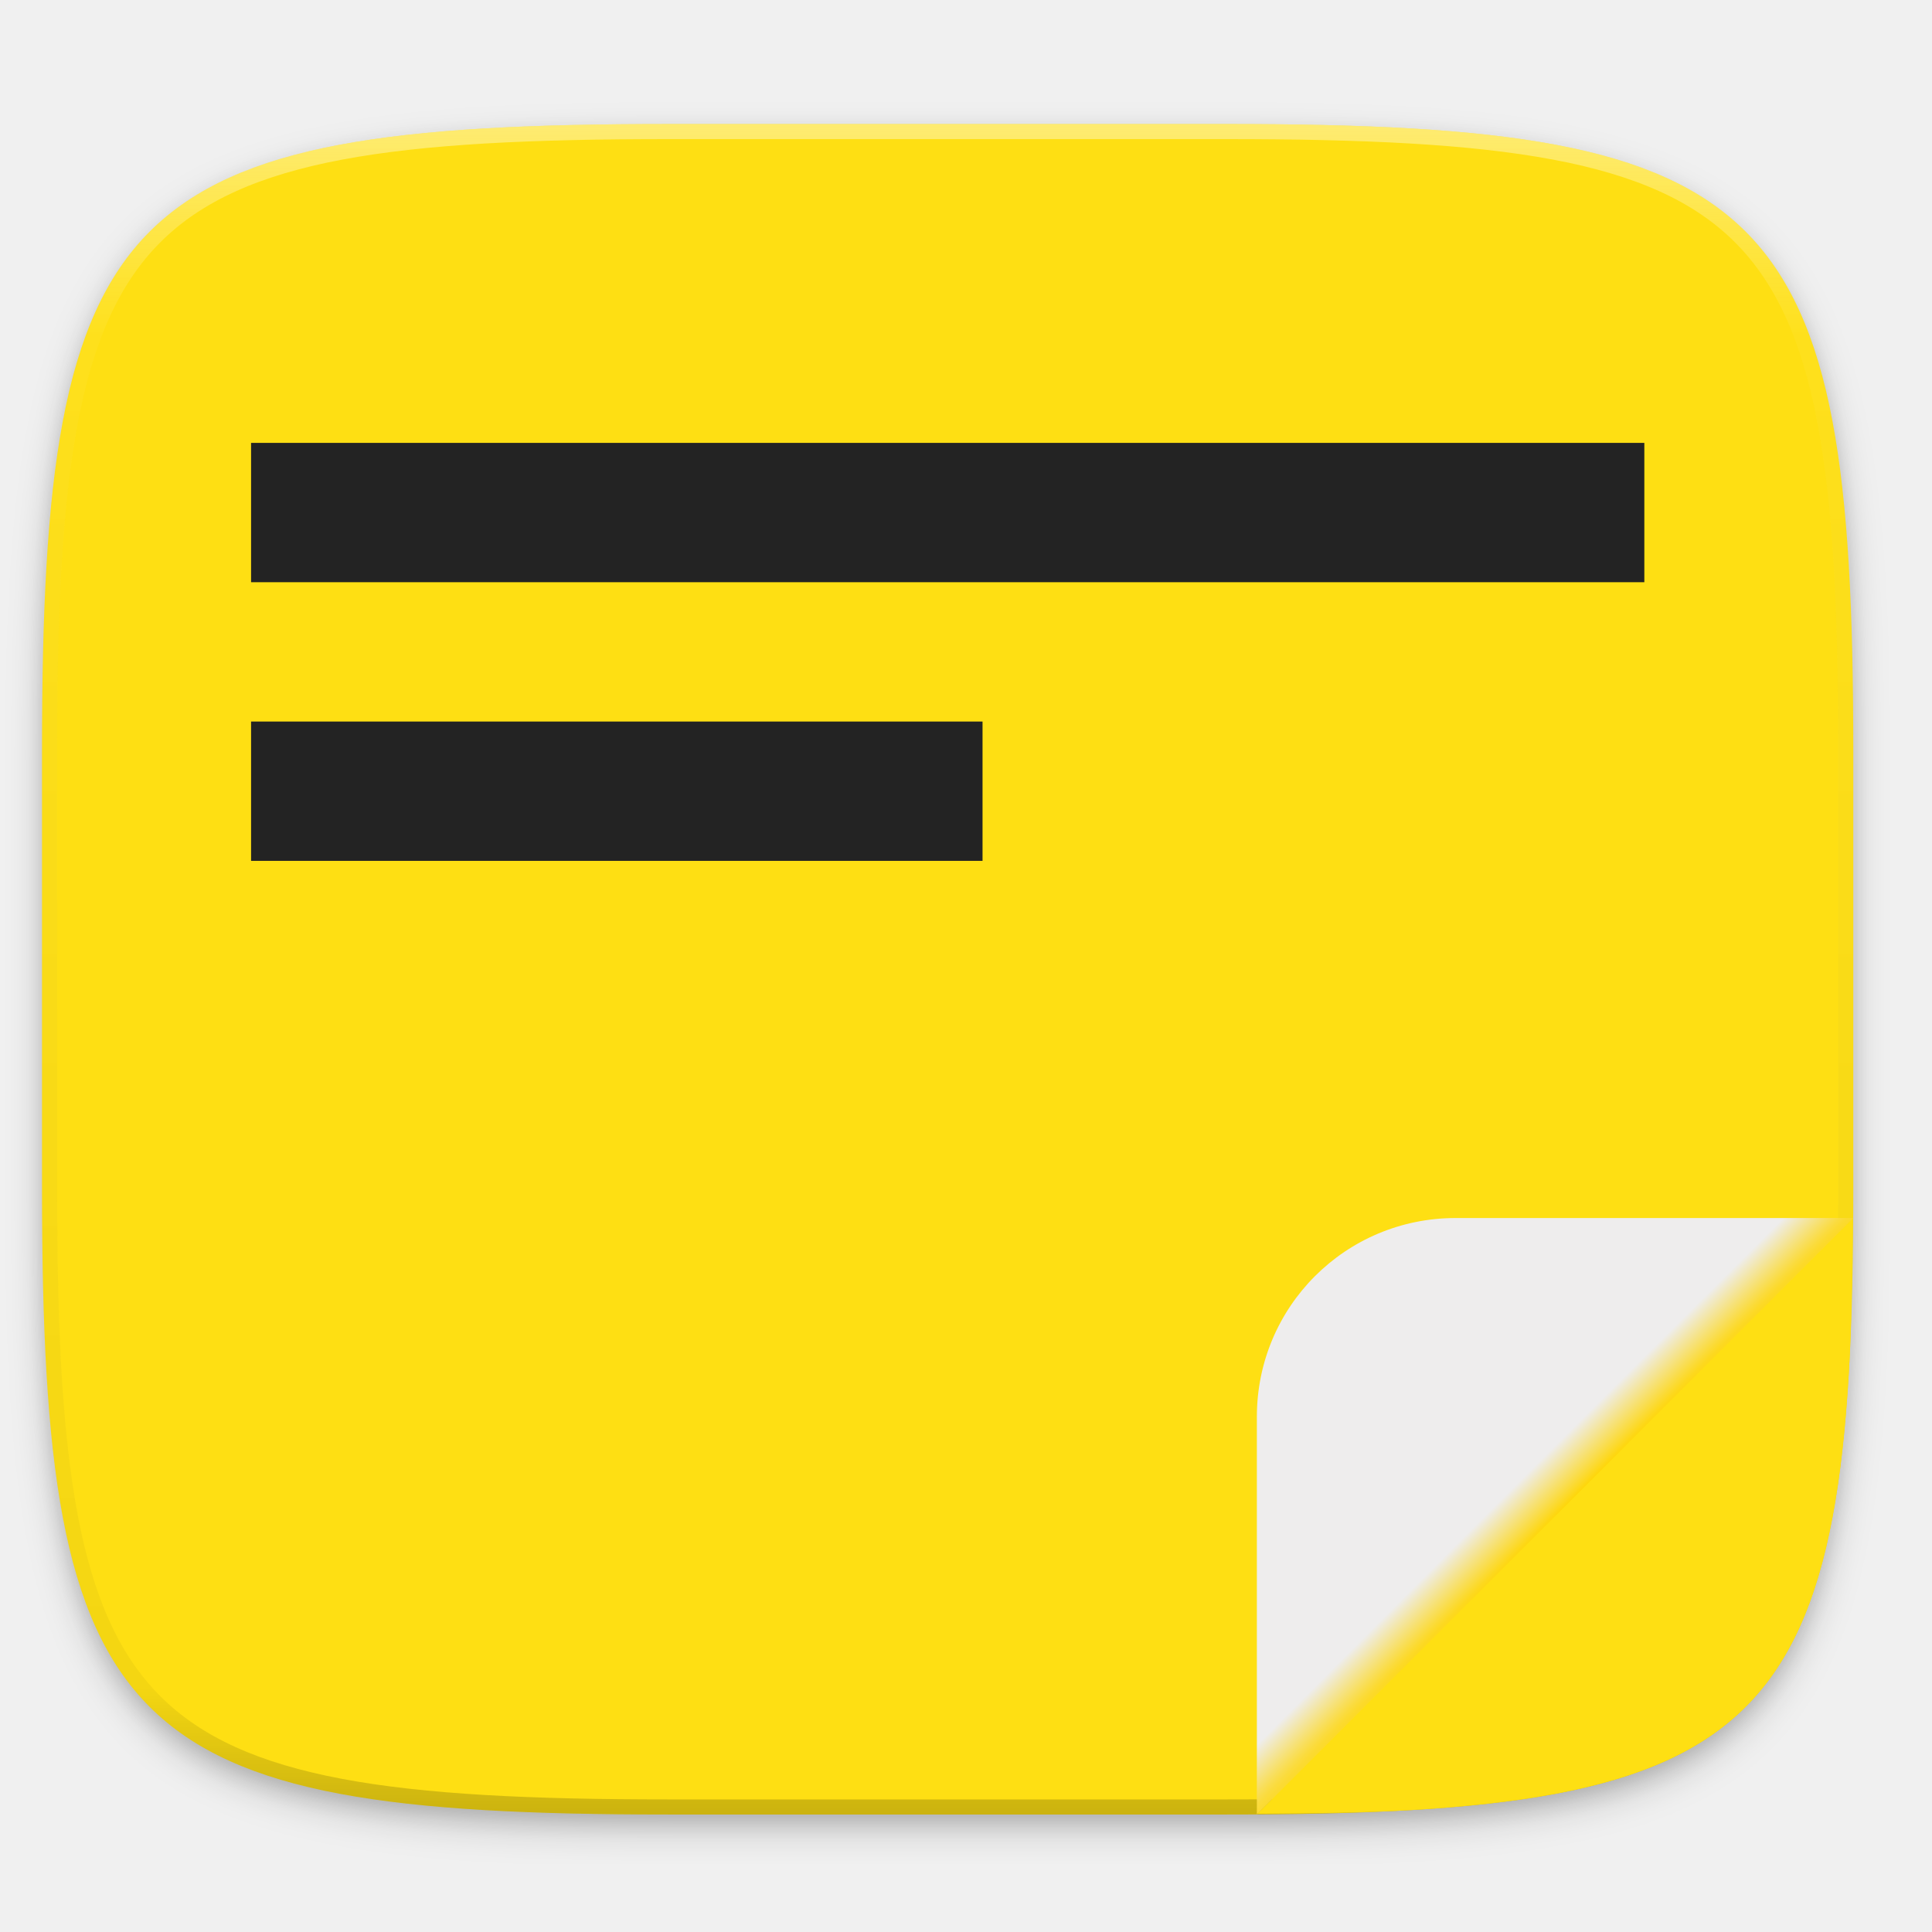
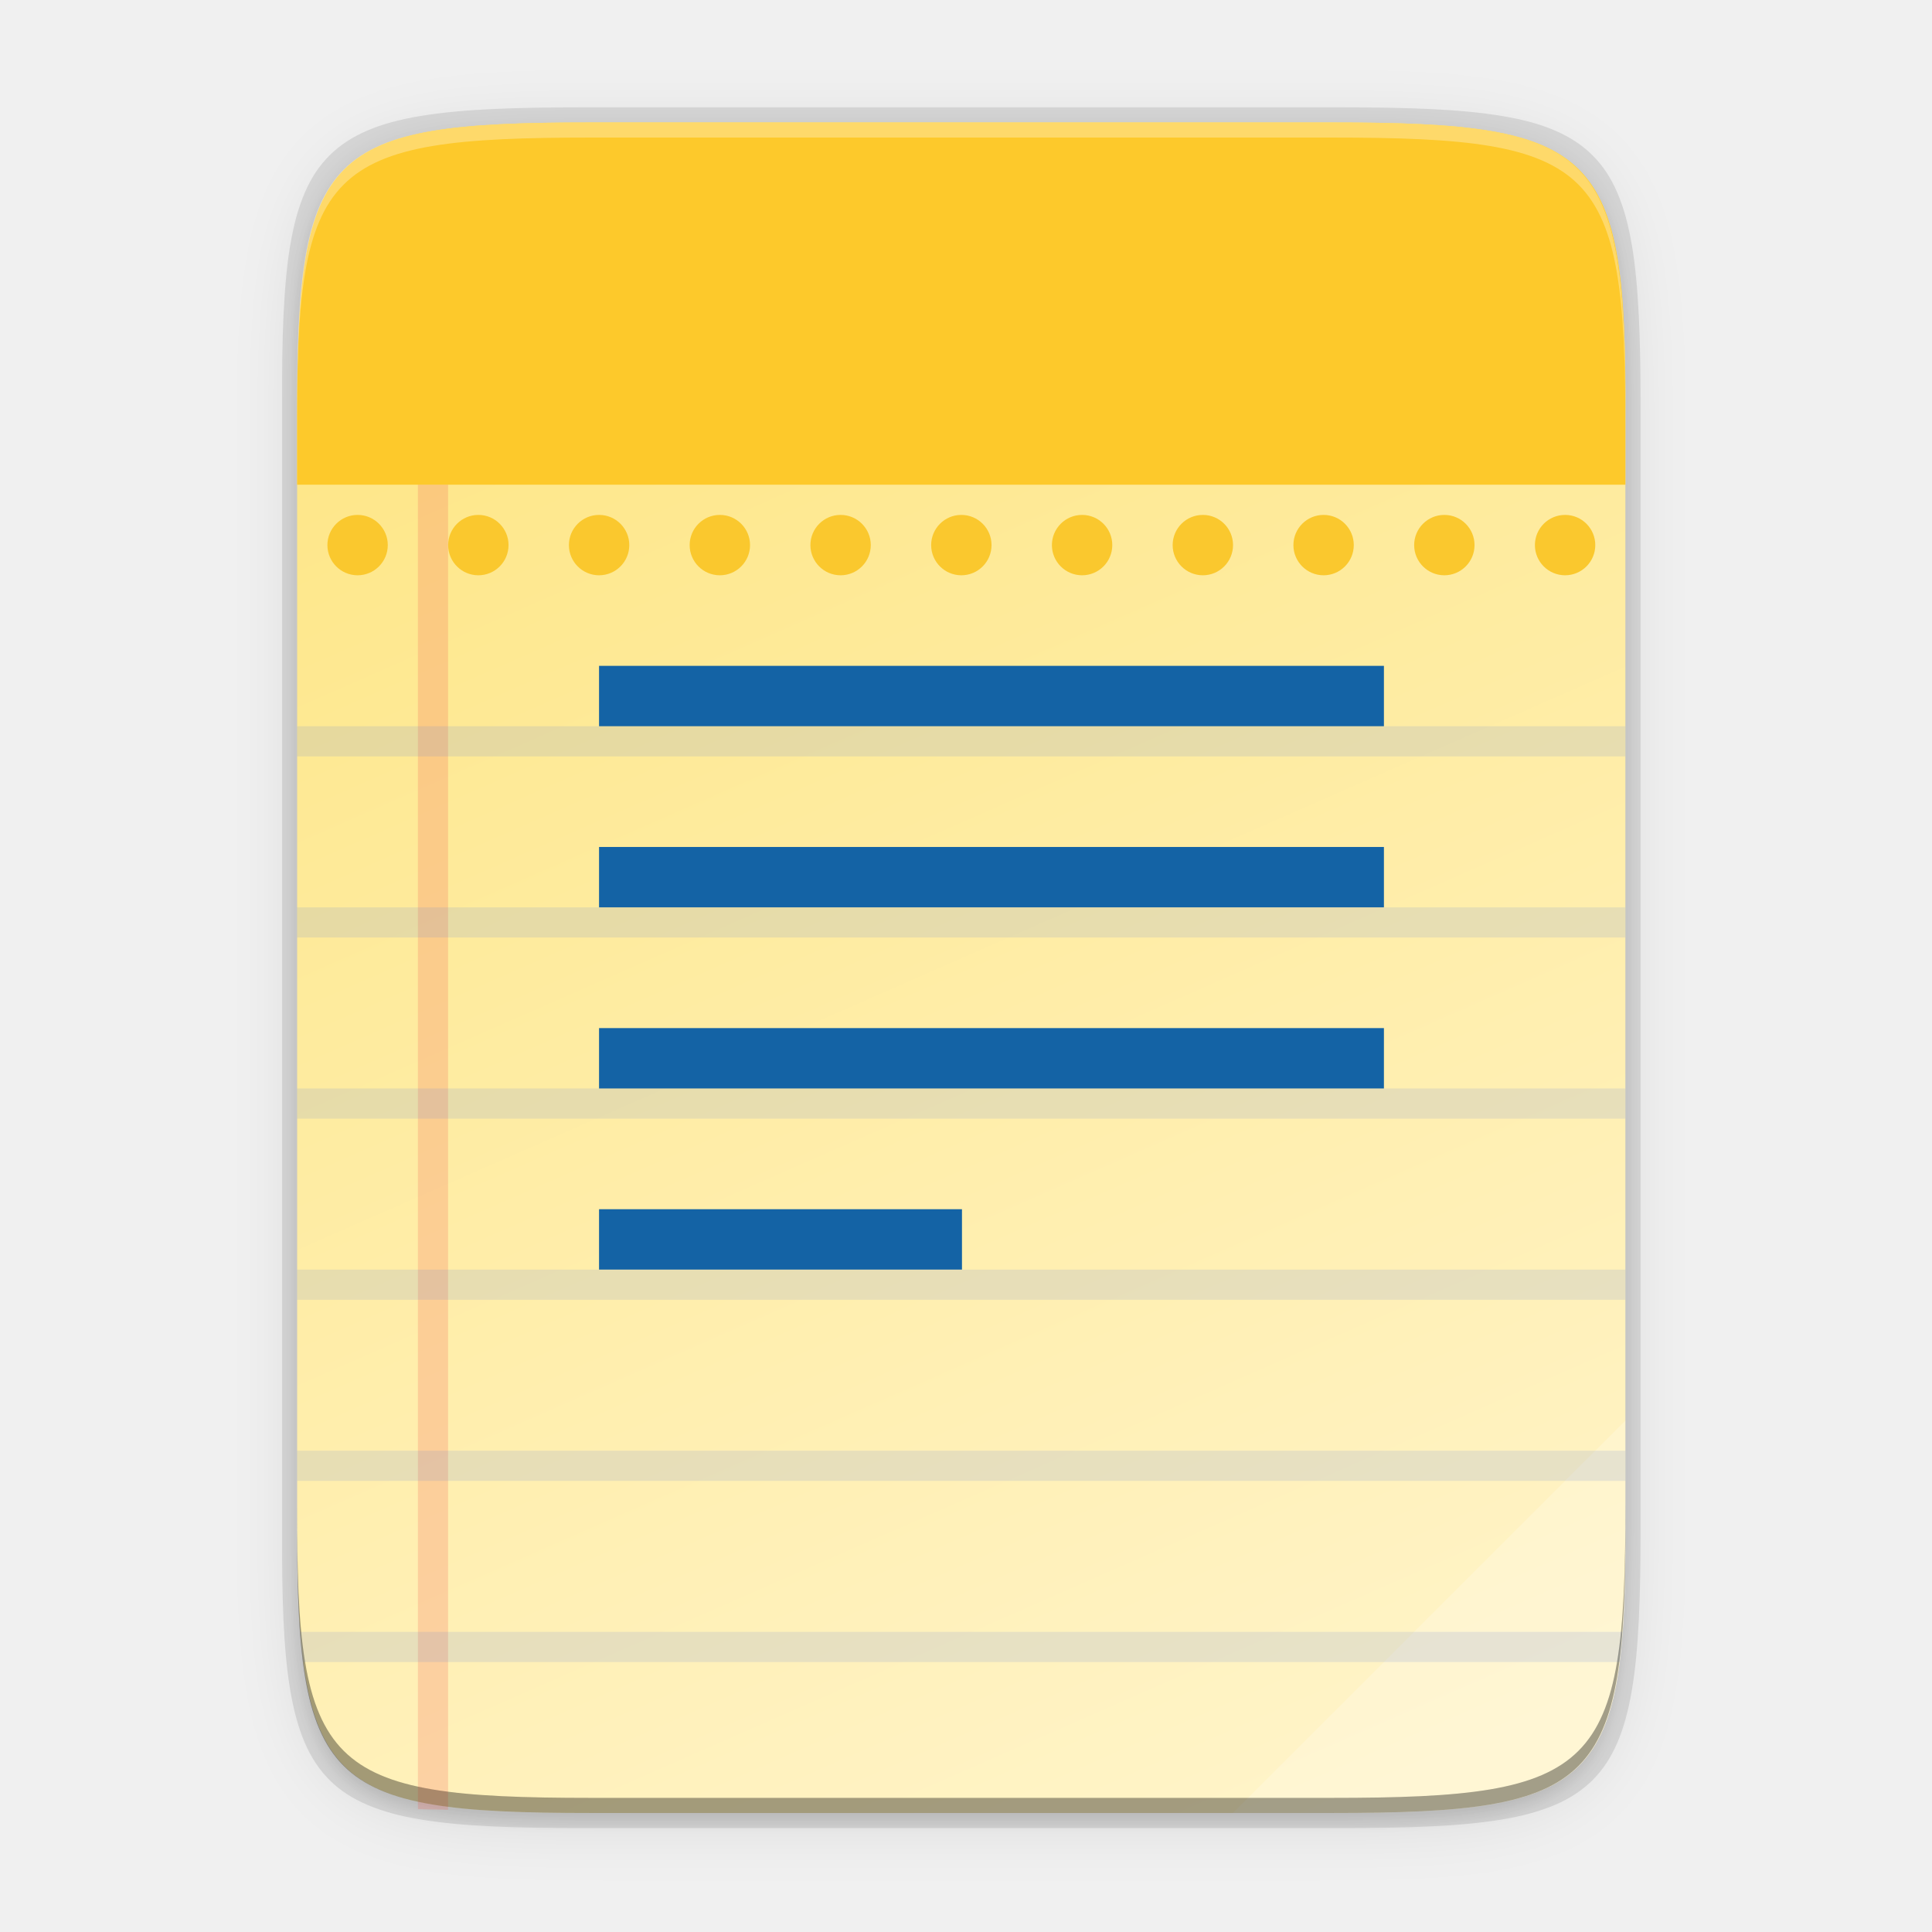
- <svg xmlns="http://www.w3.org/2000/svg" xmlns:xlink="http://www.w3.org/1999/xlink" width="256" height="256" version="1.0" enable-background="new">
-   <defs>
-     <filter id="c" width="1.046" height="1.05" x="-.02" y="-.03" color-interpolation-filters="sRGB">
-       <feGaussianBlur stdDeviation="2.32" />
+ <svg xmlns="http://www.w3.org/2000/svg" xmlns:xlink="http://www.w3.org/1999/xlink" width="256" height="256" version="1.0" enable-background="new" id="svg49">
+   <defs id="defs27">
+     <filter id="c" width="1.046" height="1.05" x="-0.023" y="-0.025" color-interpolation-filters="sRGB">
+       <feGaussianBlur stdDeviation="2.32" id="feGaussianBlur2" />
    </filter>
-     <filter id="d" width="1.023" height="1.025" x="-.01" y="-.01" color-interpolation-filters="sRGB">
-       <feGaussianBlur stdDeviation="1.16" />
+     <filter id="d" width="1.023" height="1.025" x="-0.012" y="-0.012" color-interpolation-filters="sRGB">
+       <feGaussianBlur stdDeviation="1.16" id="feGaussianBlur5" />
    </filter>
    <linearGradient id="f" x1="296" x2="296" y1="-212" y2="236" gradientUnits="userSpaceOnUse" xlink:href="#a" />
    <linearGradient id="a">
-       <stop offset="0" stop-color="#FFFEFE" />
-       <stop offset=".125" stop-color="#FFFEFE" stop-opacity=".098" />
-       <stop offset=".925" stop-opacity=".098" />
-       <stop offset="1" stop-opacity=".498" />
+       <stop offset="0" stop-color="#FFFEFE" id="stop9" />
+       <stop offset=".125" stop-color="#FFFEFE" stop-opacity=".098" id="stop11" />
+       <stop offset=".925" stop-opacity=".098" id="stop13" />
+       <stop offset="1" stop-opacity=".498" id="stop15" />
    </linearGradient>
    <clipPath id="e" clipPathUnits="userSpaceOnUse">
-       <path d="M361.938-212C507.235-212 528-191.287 528-46.125v116.25C528 215.286 507.235 236 361.937 236H214.063C68.766 236 48 215.286 48 70.125v-116.25C48-191.287 68.765-212 214.063-212z" fill="#9F4AC8" />
+       <path d="M361.938-212C507.235-212 528-191.287 528-46.125v116.25C528 215.286 507.235 236 361.937 236H214.063C68.766 236 48 215.286 48 70.125v-116.25C48-191.287 68.765-212 214.063-212z" fill="#9F4AC8" id="path18" />
    </clipPath>
    <radialGradient id="g" cx="405" cy="151" r="48" fx="405" fy="151" gradientTransform="matrix(1.46 -1.46 .0296 .0296 -490.52 677.58)" gradientUnits="userSpaceOnUse" xlink:href="#b" />
    <linearGradient id="b">
-       <stop offset="0" stop-color="#FED60A" />
-       <stop offset="1" stop-color="#EEEDED" />
+       <stop offset="0" stop-color="#FED60A" id="stop22" />
+       <stop offset="1" stop-color="#EEEDED" id="stop24" />
+     </linearGradient>
+     <filter style="color-interpolation-filters:sRGB" id="filter4346" x="-0.014" width="1.029" y="-0.011" height="1.023">
+       <feGaussianBlur stdDeviation="2.12" id="feGaussianBlur4348" />
+     </filter>
+     <filter style="color-interpolation-filters:sRGB" id="filter4380" x="-0.058" width="1.116" y="-0.045" height="1.091">
+       <feGaussianBlur stdDeviation="8.48" id="feGaussianBlur4382" />
+     </filter>
+     <linearGradient xlink:href="#linearGradient4221" id="linearGradient7182" x1="101.812" y1="42" x2="201.072" y2="268" gradientUnits="userSpaceOnUse" gradientTransform="translate(-24.62253,-27.77183)" />
+     <linearGradient id="linearGradient4221">
+       <stop style="stop-color:#fee581;stop-opacity:1" offset="0" id="stop4223" />
+       <stop style="stop-color:#fff4c9;stop-opacity:1" offset="1" id="stop4225" />
    </linearGradient>
  </defs>
-   <path d="M162.537 62.432c72.648 0 83.031 10.357 83.031 82.937v58.125c0 72.581-10.383 82.938-83.031 82.938H88.599c-72.648 0-83.031-10.357-83.031-82.938V145.37c0-72.58 10.383-82.937 83.031-82.937z" opacity=".2" filter="url(#c)" transform="translate(0 -44)" />
-   <path d="M162.537 61.432c72.648 0 83.031 10.357 83.031 82.937v58.125c0 72.581-10.383 82.938-83.031 82.938H88.599c-72.648 0-83.031-10.357-83.031-82.938V144.37c0-72.58 10.383-82.937 83.031-82.937z" opacity=".1" filter="url(#d)" transform="translate(0 -44)" />
-   <path d="M162.537 16.432c72.648 0 83.031 10.357 83.031 82.937v58.125c0 72.581-10.383 82.938-83.031 82.938H88.599c-72.648 0-83.031-10.357-83.031-82.938V99.37c0-72.58 10.383-82.937 83.031-82.937z" fill="#FEDF13" />
-   <g>
-     <path d="M361.938-212C507.235-212 528-191.287 528-46.125v116.25C528 215.286 507.235 236 361.937 236H214.063C68.766 236 48 215.286 48 70.125v-116.25C48-191.287 68.765-212 214.063-212z" clip-path="url(#e)" transform="matrix(.5 0 0 .5 -18.432 122.432)" opacity=".4" fill="none" stroke="url(#f)" stroke-width="8" stroke-linecap="round" stroke-linejoin="round" />
-   </g>
-   <g>
-     <path d="M166.627 240.334c7.292-.048 14.311-.135 20.336-.488a195.72 195.72 0 0 0 10.213-.848c3.195-.357 6.185-.792 8.982-1.318 2.798-.527 5.403-1.144 7.828-1.866 2.425-.72 4.67-1.545 6.748-2.486 2.078-.941 3.988-2 5.745-3.187a32.67 32.67 0 0 0 4.816-3.96 32.682 32.682 0 0 0 3.967-4.812 38.757 38.757 0 0 0 3.19-5.736c.942-2.076 1.77-4.318 2.491-6.74.723-2.423 1.34-5.024 1.868-7.819a121.39 121.39 0 0 0 1.32-8.974c.357-3.192.637-6.589.85-10.204.356-6.046.445-13.084.492-20.408l-78.846 78.846z" fill="#FEDF13" />
-     <path d="M100 80c-4.432 0-8 3.568-8 8v16l24-24z" transform="matrix(3.29273 0 0 3.29273 -136.39 -102.023)" fill="url(#g)" />
-     <g fill="#232323">
-       <path d="M33.268 58.685h184.615v18.461H33.268zM33.268 95.608h96.923v18.461H33.268z" />
-     </g>
-   </g>
+   <path style="color:#000000;display:inline;overflow:visible;visibility:visible;opacity:0.1;fill:#000000;fill-opacity:1;fill-rule:nonzero;stroke:none;stroke-width:2;marker:none;filter:url(#filter4346);enable-background:accumulate" d="M 189.843,74 C 119.25,74 111.654,81.251 112,151.987 V 298 444.013 C 111.654,514.749 119.25,522 189.843,522 H 386.157 C 456.75,522 462.163,514.726 464,444.013 V 298 151.987 C 464,81.25 456.75,74 386.157,74 Z" id="rect4158-9" transform="matrix(0.5,0,0,0.5,-16.62253,-19.77183)" />
+   <path id="path4350" d="M 189.843,74 C 119.25,74 111.654,81.251 112,151.987 V 298 444.013 C 111.654,514.749 119.25,522 189.843,522 H 386.157 C 456.75,522 464,514.75 464,444.013 V 298 151.987 C 464,81.25 456.75,74 386.157,74 Z" style="color:#000000;display:inline;overflow:visible;visibility:visible;opacity:0.1;fill:#000000;fill-opacity:1;fill-rule:nonzero;stroke:none;stroke-width:2;marker:none;filter:url(#filter4380);enable-background:accumulate" transform="matrix(0.5,0,0,0.5,-16.62253,-19.77183)" />
+   <path style="color:#000000;display:inline;overflow:visible;visibility:visible;opacity:0.1;fill:#000000;fill-opacity:1;fill-rule:nonzero;stroke:none;stroke-width:1.02;marker:none;enable-background:accumulate" d="m 77.189,14.228 c -36.099,0 -39.983,3.69 -39.806,39.69 v 74.31 74.31 c -0.177,36 3.707,39.69 39.806,39.69 H 177.576 c 36.099,0 39.806,-3.69 39.806,-39.69 V 128.228 53.918 c 0,-36 -3.707,-39.69 -39.806,-39.69 z" id="rect4158-7" />
+   <path style="color:#000000;display:inline;overflow:visible;visibility:visible;fill:url(#linearGradient7182);fill-opacity:1;fill-rule:nonzero;stroke:none;stroke-width:1;marker:none;enable-background:accumulate" d="m 176.45,16.228 c 35.297,0 39.095,3.625 38.922,38.994 v 73.006 73.006 c 0.173,35.368 -3.625,38.994 -38.922,38.994 H 78.294 c -35.297,0 -38.922,-3.625 -38.922,-38.994 V 128.228 55.222 c 0,-35.369 3.625,-38.994 38.922,-38.994 z" id="rect4158" />
+   <path style="color:#000000;display:inline;overflow:visible;visibility:visible;opacity:0.2;fill:#ffffff;fill-opacity:1;fill-rule:nonzero;stroke:none;stroke-width:1;marker:none;enable-background:accumulate" d="m 215.372,188.234 -51.994,51.994 h 13.072 c 35.297,0 39.095,-3.626 38.922,-38.994 z" id="rect4158-6" />
+   <path style="color:#000000;display:inline;overflow:visible;visibility:visible;opacity:0.2;fill:#000000;fill-opacity:1;fill-rule:nonzero;stroke:none;stroke-width:1;marker:none;enable-background:accumulate" d="m 78.305,240.228 c -35.297,0 -39.095,-3.626 -38.922,-38.994 v -2 c -0.173,35.368 3.625,38.994 38.922,38.994 h 98.156 c 35.297,0 38.922,-3.626 38.922,-38.994 v 2 c 0,35.369 -3.625,38.994 -38.922,38.994 z" id="path931-8" />
+   <path style="display:inline;fill:#fdc92b;fill-opacity:1;stroke:none;stroke-width:2.566;stroke-linecap:round;stroke-linejoin:round;stroke-miterlimit:4;stroke-dasharray:none;stroke-dashoffset:0;stroke-opacity:1;enable-background:new" d="m 78.293,16.228 c -35.297,0 -38.922,3.626 -38.922,38.994 V 64.228 H 215.372 V 55.222 C 215.545,19.854 211.746,16.228 176.45,16.228 Z" id="path1151" />
+   <path style="color:#000000;display:inline;overflow:visible;visibility:visible;opacity:0.2;fill:#ef5145;fill-opacity:0.996;fill-rule:nonzero;stroke:none;stroke-width:1;marker:none;enable-background:accumulate" d="m 55.377,64.228 v 175.496 c 1.318,0.029 2.645,0.056 4,0.082 V 64.228 Z" id="rect4158-1" />
+   <path style="color:#000000;display:inline;overflow:visible;visibility:visible;opacity:0.15;fill:#5c81df;fill-opacity:0.996;fill-rule:nonzero;stroke:none;stroke-width:1;marker:none;enable-background:accumulate" d="m 39.372,96.228 v 4 H 215.372 v -4 z m 0,24 v 4 H 215.372 v -4 z m 0,24 v 4 H 215.372 v -4 z m 0,24 v 4 H 215.372 v -4 z m 0,24 v 4 H 215.372 v -4 z m 0.426,24 c 0.107,1.408 0.233,2.75 0.395,4 H 214.622 c 0.159,-1.25 0.282,-2.592 0.385,-4 z" id="path978" />
+   <path style="color:#000000;display:inline;overflow:visible;visibility:visible;opacity:0.2;fill:#000000;fill-opacity:1;fill-rule:nonzero;stroke:none;stroke-width:1;marker:none;enable-background:accumulate" d="m 78.305,240.228 c -35.297,0 -39.095,-3.626 -38.922,-38.994 v -2 c -0.173,35.368 3.625,38.994 38.922,38.994 h 98.156 c 35.297,0 38.922,-3.626 38.922,-38.994 v 2 c 0,35.369 -3.625,38.994 -38.922,38.994 z" id="path931-8-6" />
+   <path style="color:#000000;display:inline;overflow:visible;visibility:visible;fill:#fac82e;fill-opacity:1;fill-rule:nonzero;stroke:none;stroke-width:1;marker:none;enable-background:accumulate" d="m 47.383,68.228 c -2.209,0 -4,1.791 -4,4 0,2.209 1.791,4 4,4 2.209,0 4,-1.791 4,-4 0,-2.209 -1.791,-4 -4,-4 z m 16,0 c -2.209,0 -4,1.791 -4,4 0,2.209 1.791,4 4,4 2.209,0 4,-1.791 4,-4 0,-2.209 -1.791,-4 -4,-4 z m 16,0 c -2.209,0 -4,1.791 -4,4 0,2.209 1.791,4 4,4 2.209,0 4,-1.791 4,-4 0,-2.209 -1.791,-4 -4,-4 z m 16,0 c -2.209,0 -4,1.791 -4,4 0,2.209 1.791,4 4,4 2.209,0 4,-1.791 4,-4 0,-2.209 -1.791,-4 -4,-4 z m 16,0 c -2.209,0 -4,1.791 -4,4 0,2.209 1.791,4 4,4 2.209,0 4,-1.791 4,-4 0,-2.209 -1.791,-4 -4,-4 z m 16,0 c -2.209,0 -4,1.791 -4,4 0,2.209 1.791,4 4,4 2.209,0 4,-1.791 4,-4 0,-2.209 -1.791,-4 -4,-4 z m 16,0 c -2.209,0 -4,1.791 -4,4 0,2.209 1.791,4 4,4 2.209,0 4,-1.791 4,-4 0,-2.209 -1.791,-4 -4,-4 z m 16,0 c -2.209,0 -4,1.791 -4,4 0,2.209 1.791,4 4,4 2.209,0 4,-1.791 4,-4 0,-2.209 -1.791,-4 -4,-4 z m 16,0 c -2.209,0 -4,1.791 -4,4 0,2.209 1.791,4 4,4 2.209,0 4,-1.791 4,-4 0,-2.209 -1.791,-4 -4,-4 z m 16,0 c -2.209,0 -4,1.791 -4,4 0,2.209 1.791,4 4,4 2.209,0 4,-1.791 4,-4 0,-2.209 -1.791,-4 -4,-4 z m 16,0 c -2.209,0 -4,1.791 -4,4 0,2.209 1.791,4 4,4 2.209,0 4,-1.791 4,-4 0,-2.209 -1.791,-4 -4,-4 z" id="rect4158-61" />
+   <path style="color:#000000;display:inline;overflow:visible;visibility:visible;opacity:0.3;fill:#ffffff;fill-opacity:1;fill-rule:nonzero;stroke:none;stroke-width:1;marker:none;enable-background:accumulate" d="m 78.299,16.228 c -35.297,0 -39.095,3.626 -38.922,38.994 v 2 C 39.204,21.854 43.003,18.228 78.299,18.228 h 98.156 c 35.297,0 38.922,3.626 38.922,38.994 v -2 c 0,-35.369 -3.625,-38.994 -38.922,-38.994 z" id="path931" />
+   <path id="rect4464" d="m 79.377,88.228 v 8 H 183.377 v -8 z m 0,24 v 8 H 183.377 v -8 z m 0,24 v 8 H 183.377 v -8 z m 0,24 v 8 h 48.09 v -8 z" style="color:#000000;display:inline;overflow:visible;visibility:visible;fill:#1463a5;fill-opacity:1;fill-rule:nonzero;stroke:none;stroke-width:3;stroke-linecap:butt;stroke-linejoin:miter;stroke-miterlimit:4;stroke-dasharray:none;stroke-dashoffset:0;stroke-opacity:1;marker:none;enable-background:accumulate" />
</svg>
